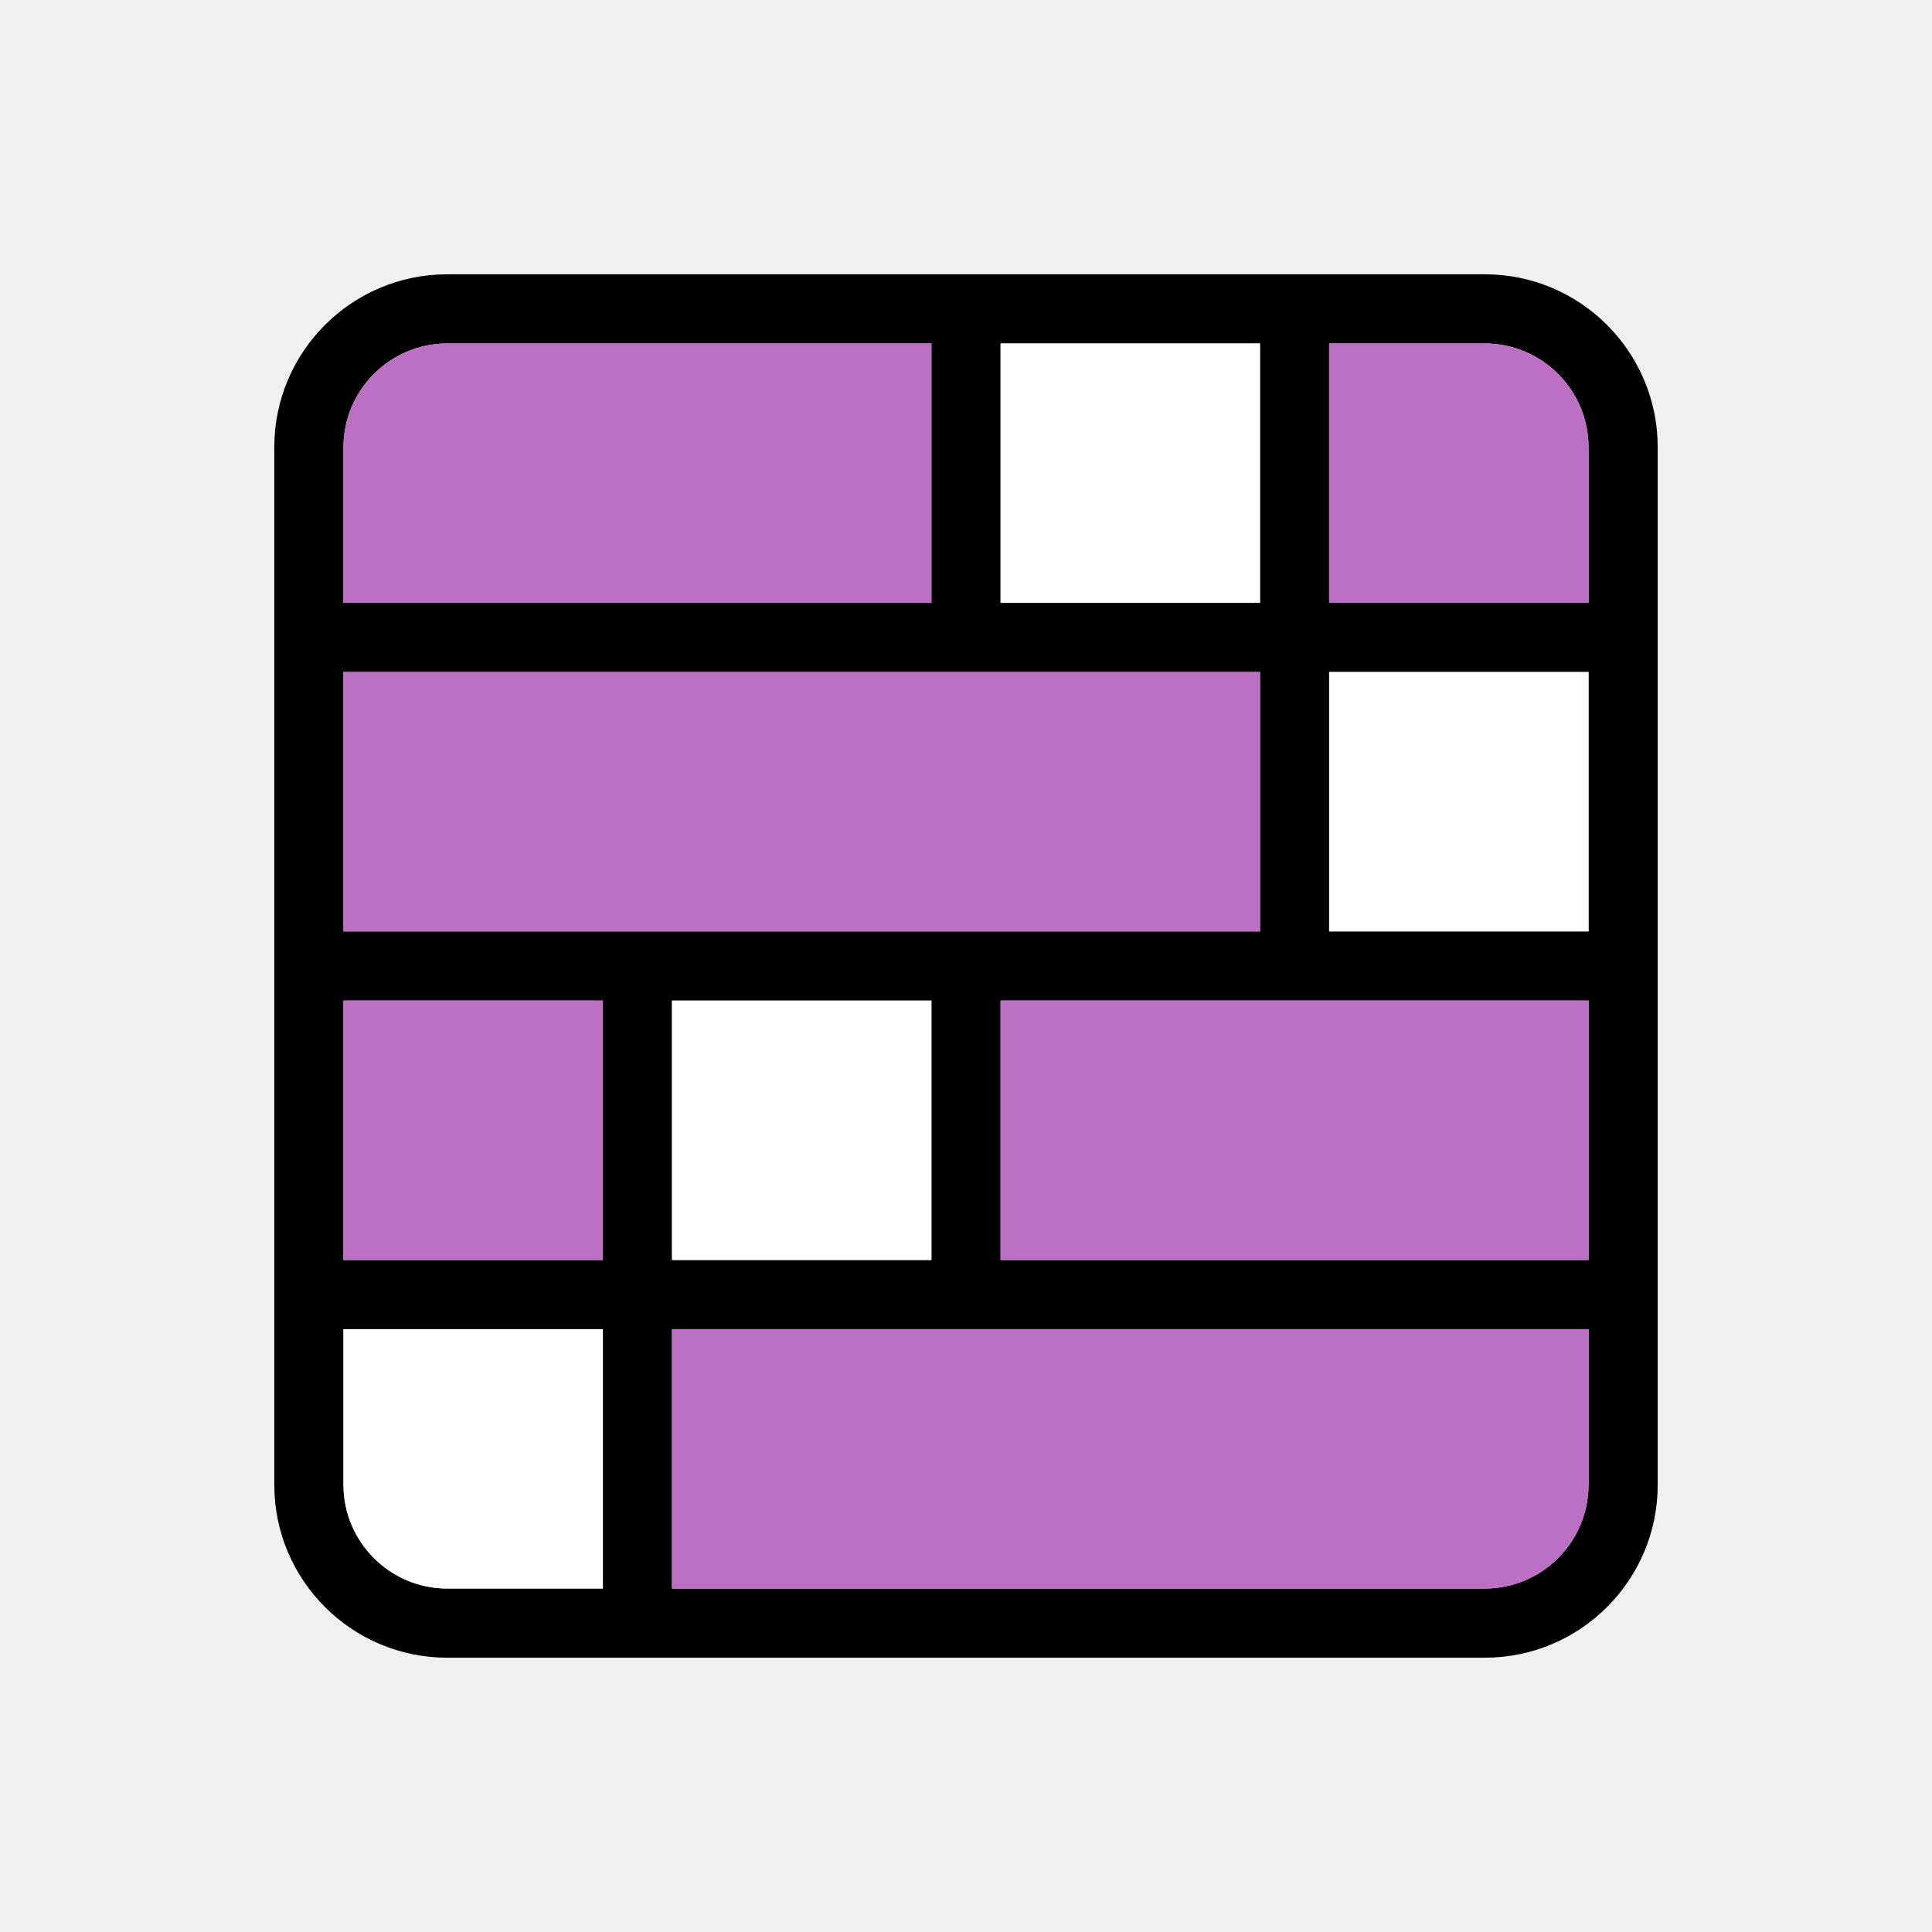
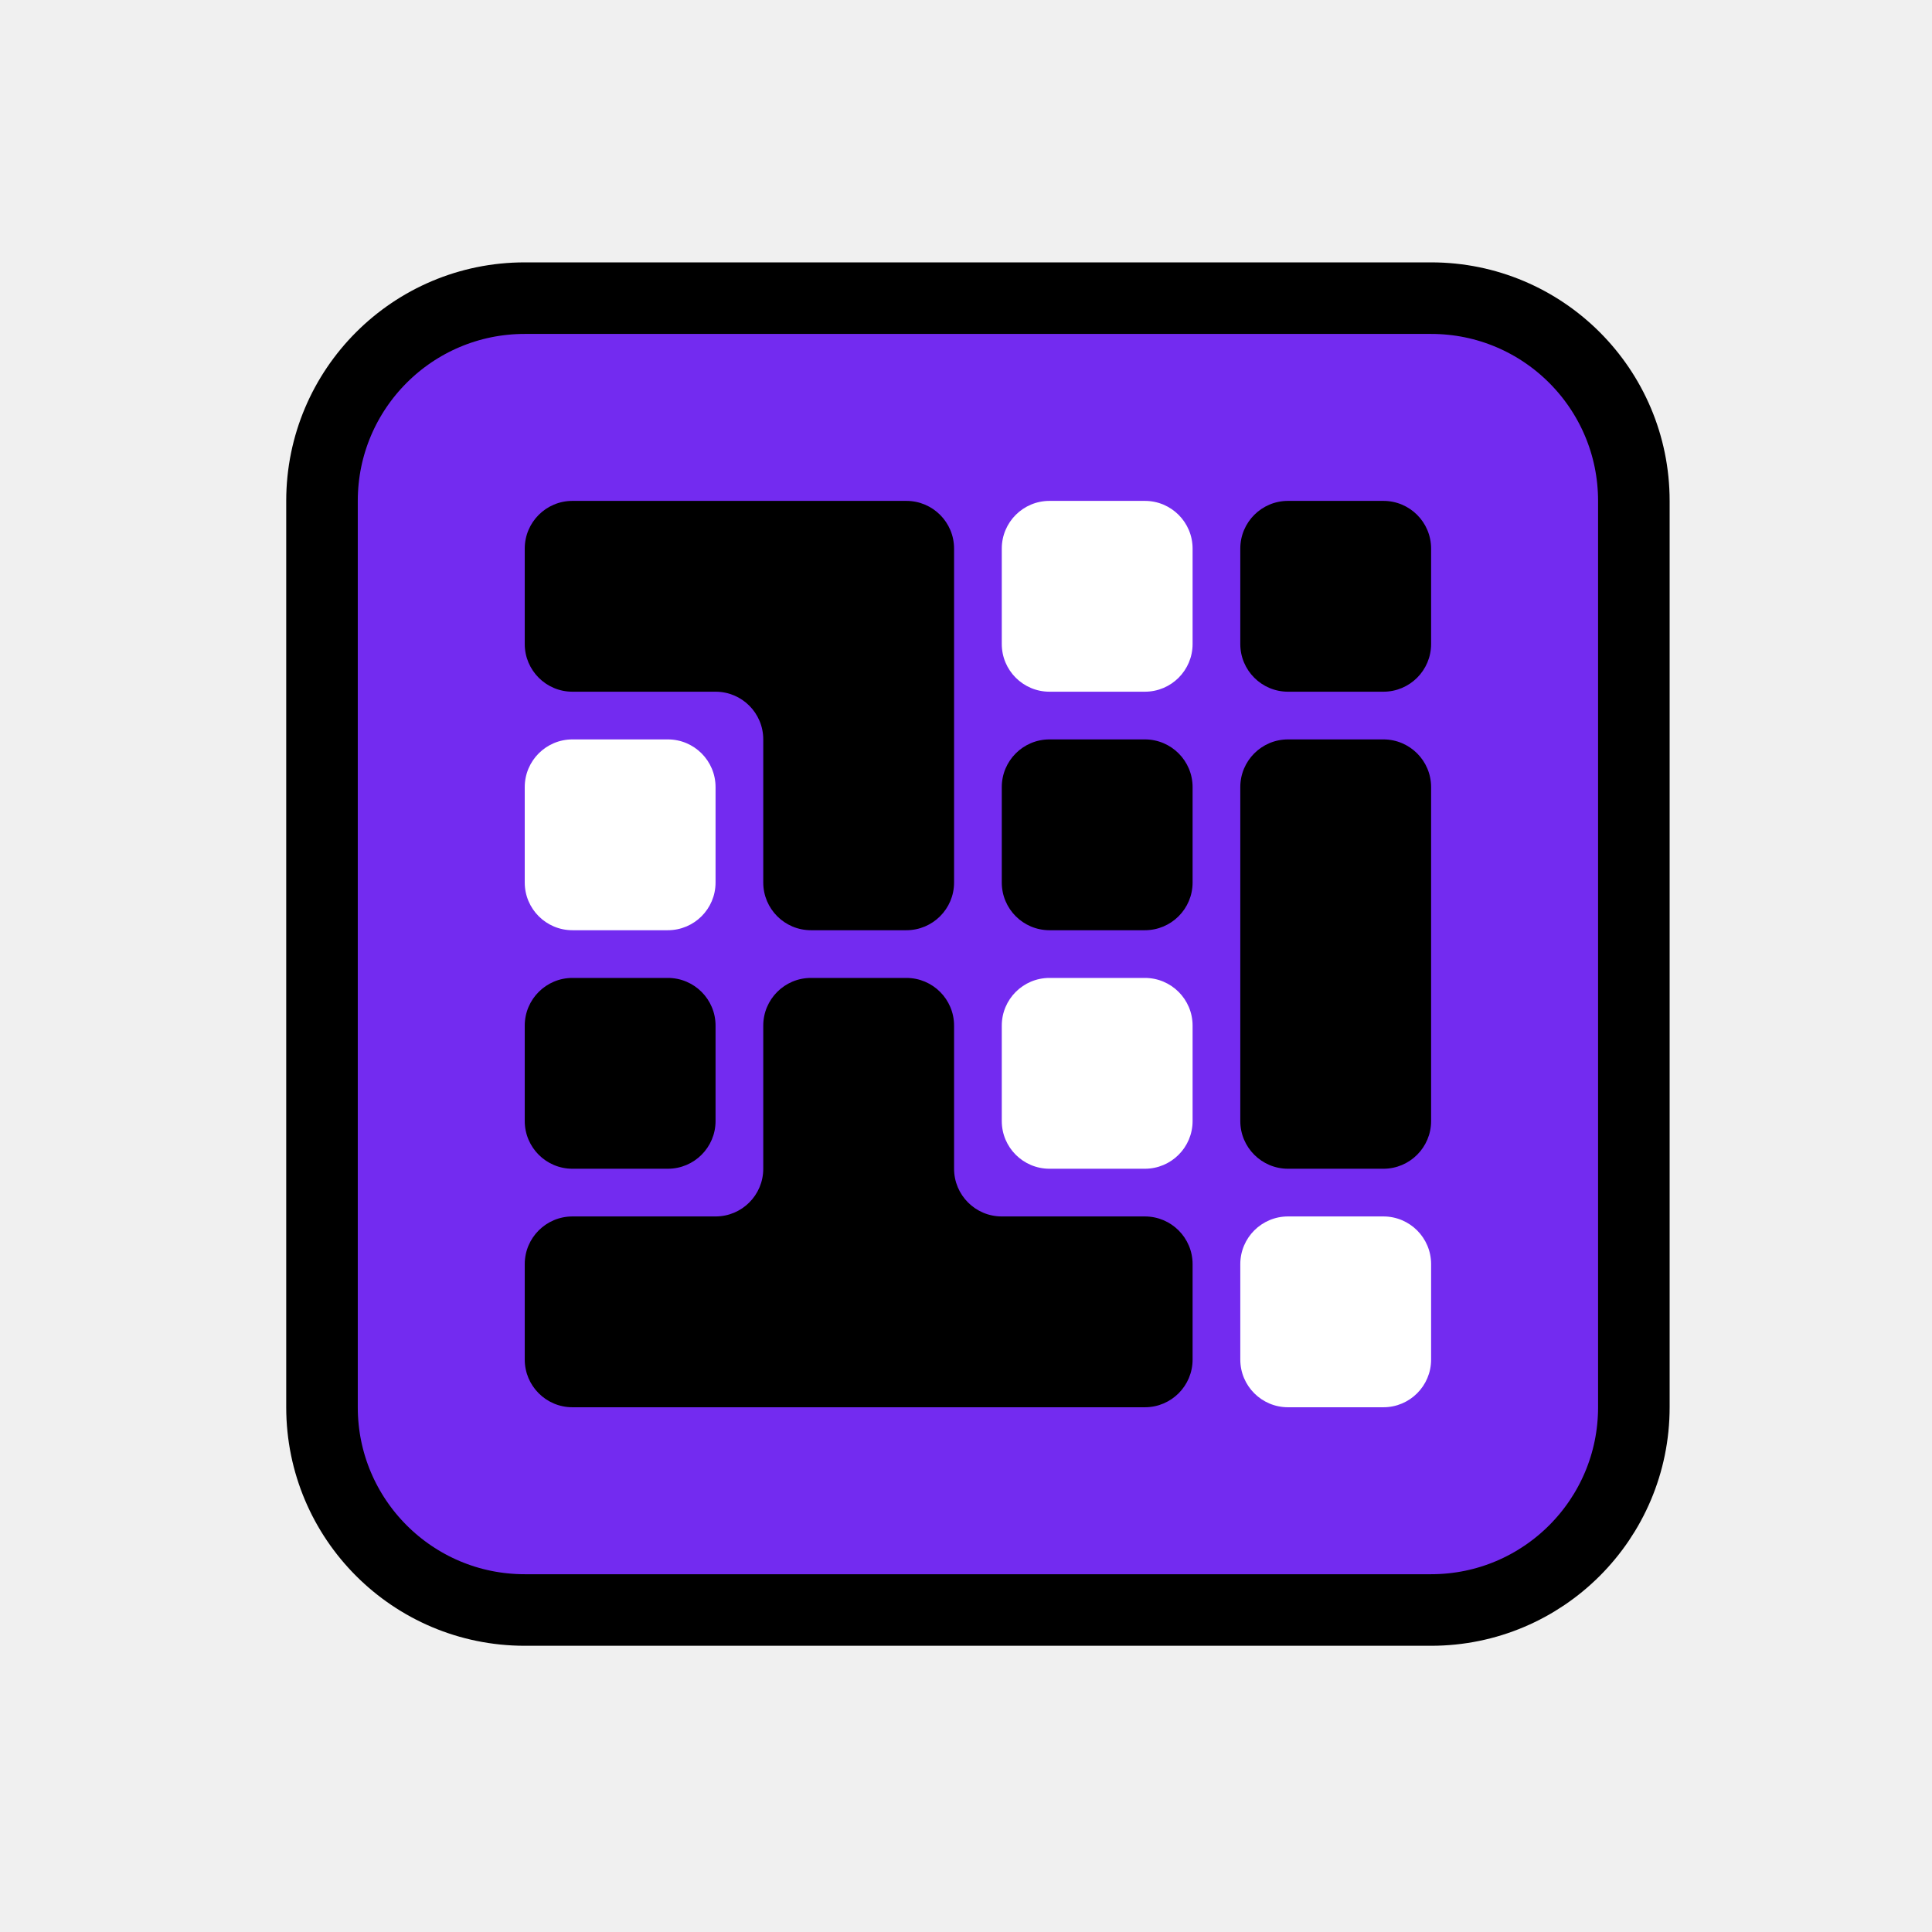
- <svg xmlns="http://www.w3.org/2000/svg" width="81" height="81" viewBox="-11.5 -11.5 81 81" fill="none">
-   <g>
-     <g clip-path="url(#clip0_1_3)">
-       <path d="M50.75 0H7.25C3.248 0 0 3.248 0 7.25V50.75C0 54.752 3.248 58 7.25 58H50.75C54.752 58 58 54.752 58 50.75V7.25C58 3.248 54.752 0 50.75 0ZM30.45 2.9H41.325V13.775H30.45V2.9ZM2.9 7.25C2.9 4.854 4.854 2.9 7.25 2.9H27.55V13.775H2.9V7.25ZM2.9 16.675H41.325V27.55H2.9V16.675ZM27.55 30.45V41.325H16.675V30.45H27.55ZM13.775 55.1H7.25C4.854 55.1 2.9 53.147 2.9 50.75V44.225H13.775V55.1ZM13.775 41.325H2.9V30.45H13.775V41.325ZM55.1 50.75C55.1 53.147 53.147 55.1 50.75 55.1H16.675V44.225H55.1V50.75ZM55.1 41.325H30.45V30.45H55.1V41.325ZM55.1 27.55H44.225V16.675H55.1V27.55ZM55.1 13.775H44.225V2.9H50.75C53.147 2.9 55.1 4.854 55.1 7.25V13.775Z" fill="black" />
-       <path d="M13.775 44.225V55.1H7.25C4.854 55.1 2.9 53.146 2.9 50.75V44.225H13.775Z" fill="white" />
-       <path d="M27.55 30.45H16.675V41.325H27.55V30.45Z" fill="white" />
-       <path d="M55.1 16.675H44.225V27.55H55.1V16.675Z" fill="white" />
-       <path d="M41.325 2.9H30.45V13.775H41.325V2.9Z" fill="white" />
-       <path d="M55.1 7.25V13.775H44.225V2.9H50.75C53.146 2.9 55.1 4.854 55.1 7.25Z" fill="#BC70C4" />
-       <path d="M13.775 30.45H2.9V41.325H13.775V30.45Z" fill="#BC70C4" />
-       <path d="M55.1 44.225V50.75C55.1 53.146 53.146 55.1 50.75 55.1H16.675V44.225H55.1Z" fill="#BC70C4" />
-       <path d="M55.1 30.45H30.45V41.325H55.1V30.45Z" fill="#BC70C4" />
-       <path d="M41.325 16.675H2.9V27.55H41.325V16.675Z" fill="#BC70C4" />
-       <path d="M27.55 2.9V13.775H2.9V7.25C2.9 4.854 4.854 2.9 7.25 2.9H27.55Z" fill="#BC70C4" />
-     </g>
-     <defs>
-       <clipPath id="clip0_1_3">
-         <rect width="58" height="58" fill="white" />
-       </clipPath>
-     </defs>
-   </g>
+ <svg xmlns="http://www.w3.org/2000/svg" width="81" height="81" viewBox="0 0 81 81" fill="none">
+   <rect x="13.5" y="12.5" width="55" height="55" rx="8.5" fill="#732BF0" stroke="black" stroke-width="3" />
+   <rect x="22" y="31" width="8" height="8" rx="2" fill="white" />
+   <rect x="42" y="21" width="8" height="8" rx="2" fill="white" />
+   <rect x="42" y="41" width="8" height="8" rx="2" fill="white" />
+   <rect x="52" y="51" width="8" height="8" rx="2" fill="white" />
+   <path d="M22 53C22 51.895 22.895 51 24 51H30C31.105 51 32 50.105 32 49V43C32 41.895 32.895 41 34 41H38C39.105 41 40 41.895 40 43V49C40 50.105 40.895 51 42 51H48C49.105 51 50 51.895 50 53V57C50 58.105 49.105 59 48 59H24C22.895 59 22 58.105 22 57V53Z" fill="black" />
+   <rect x="22" y="41" width="8" height="8" rx="2" fill="black" />
+   <rect x="52" y="31" width="8" height="18" rx="2" fill="black" />
+   <rect x="42" y="31" width="8" height="8" rx="2" fill="black" />
+   <rect x="52" y="21" width="8" height="8" rx="2" fill="black" />
+   <path d="M22 23C22 21.895 22.895 21 24 21H32H38C39.105 21 40 21.895 40 23V29V37C40 38.105 39.105 39 38 39H34C32.895 39 32 38.105 32 37V31C32 29.895 31.105 29 30 29H24C22.895 29 22 28.105 22 27V23Z" fill="black" />
</svg>
